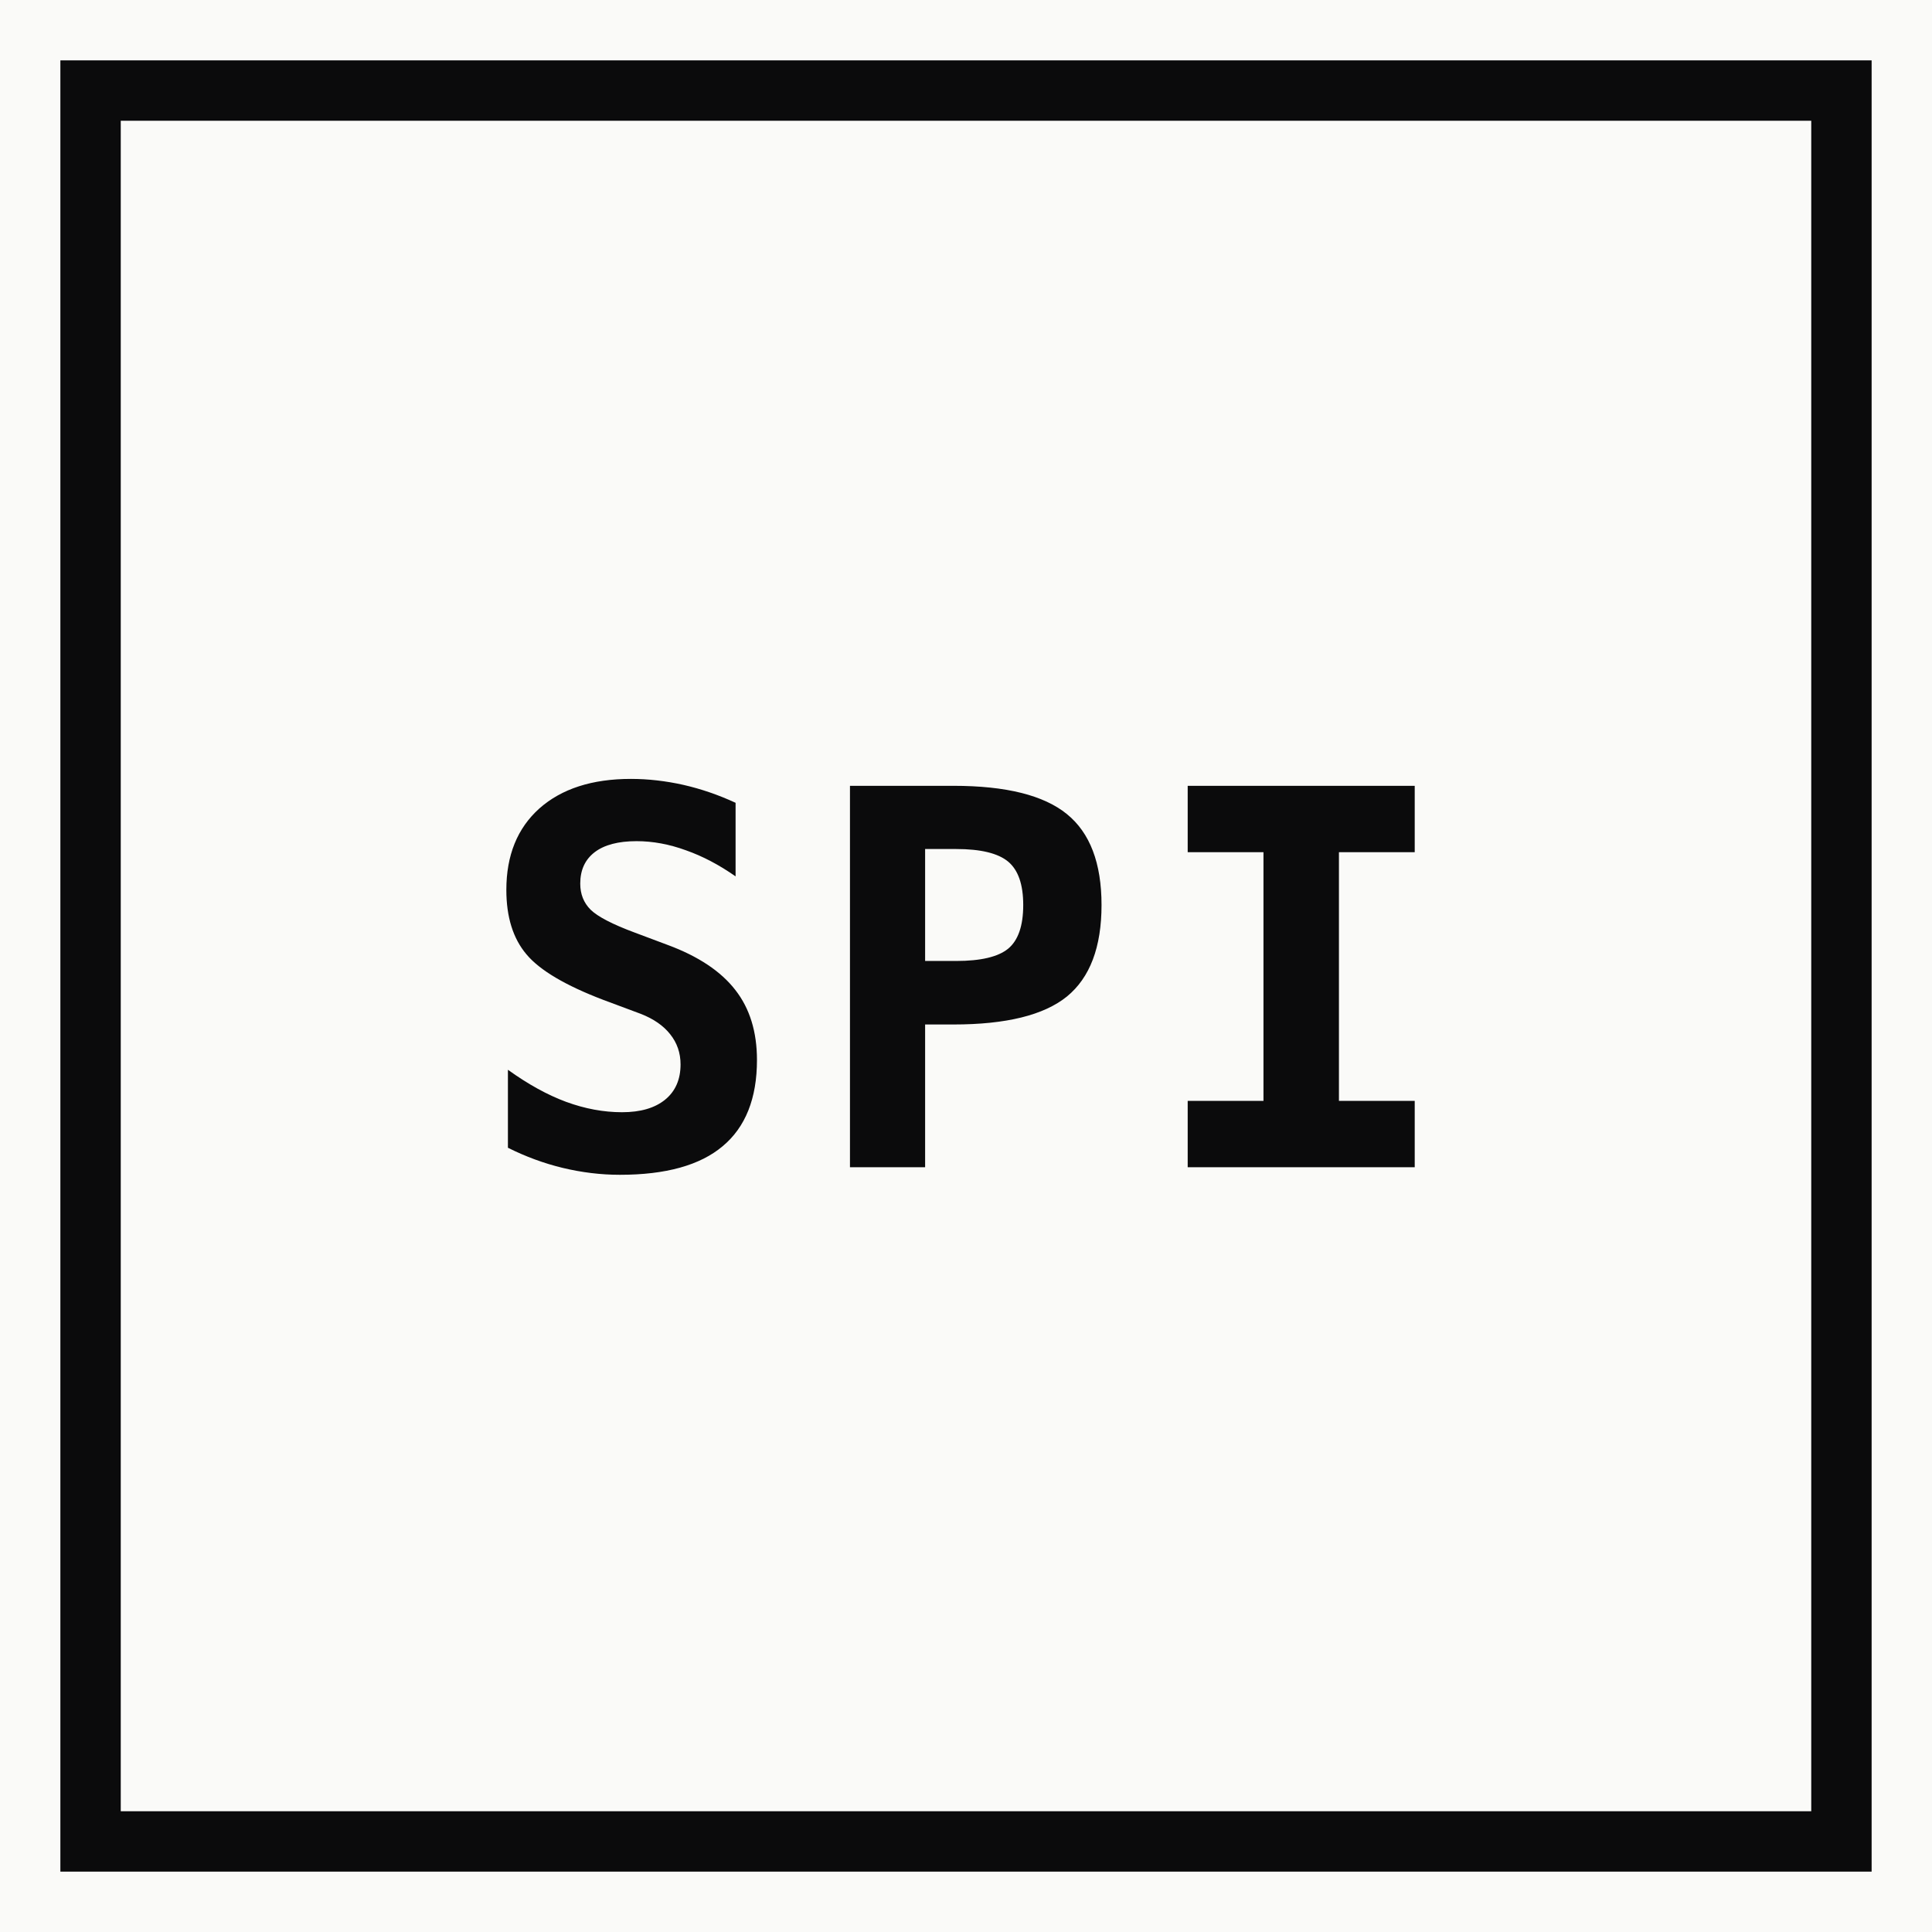
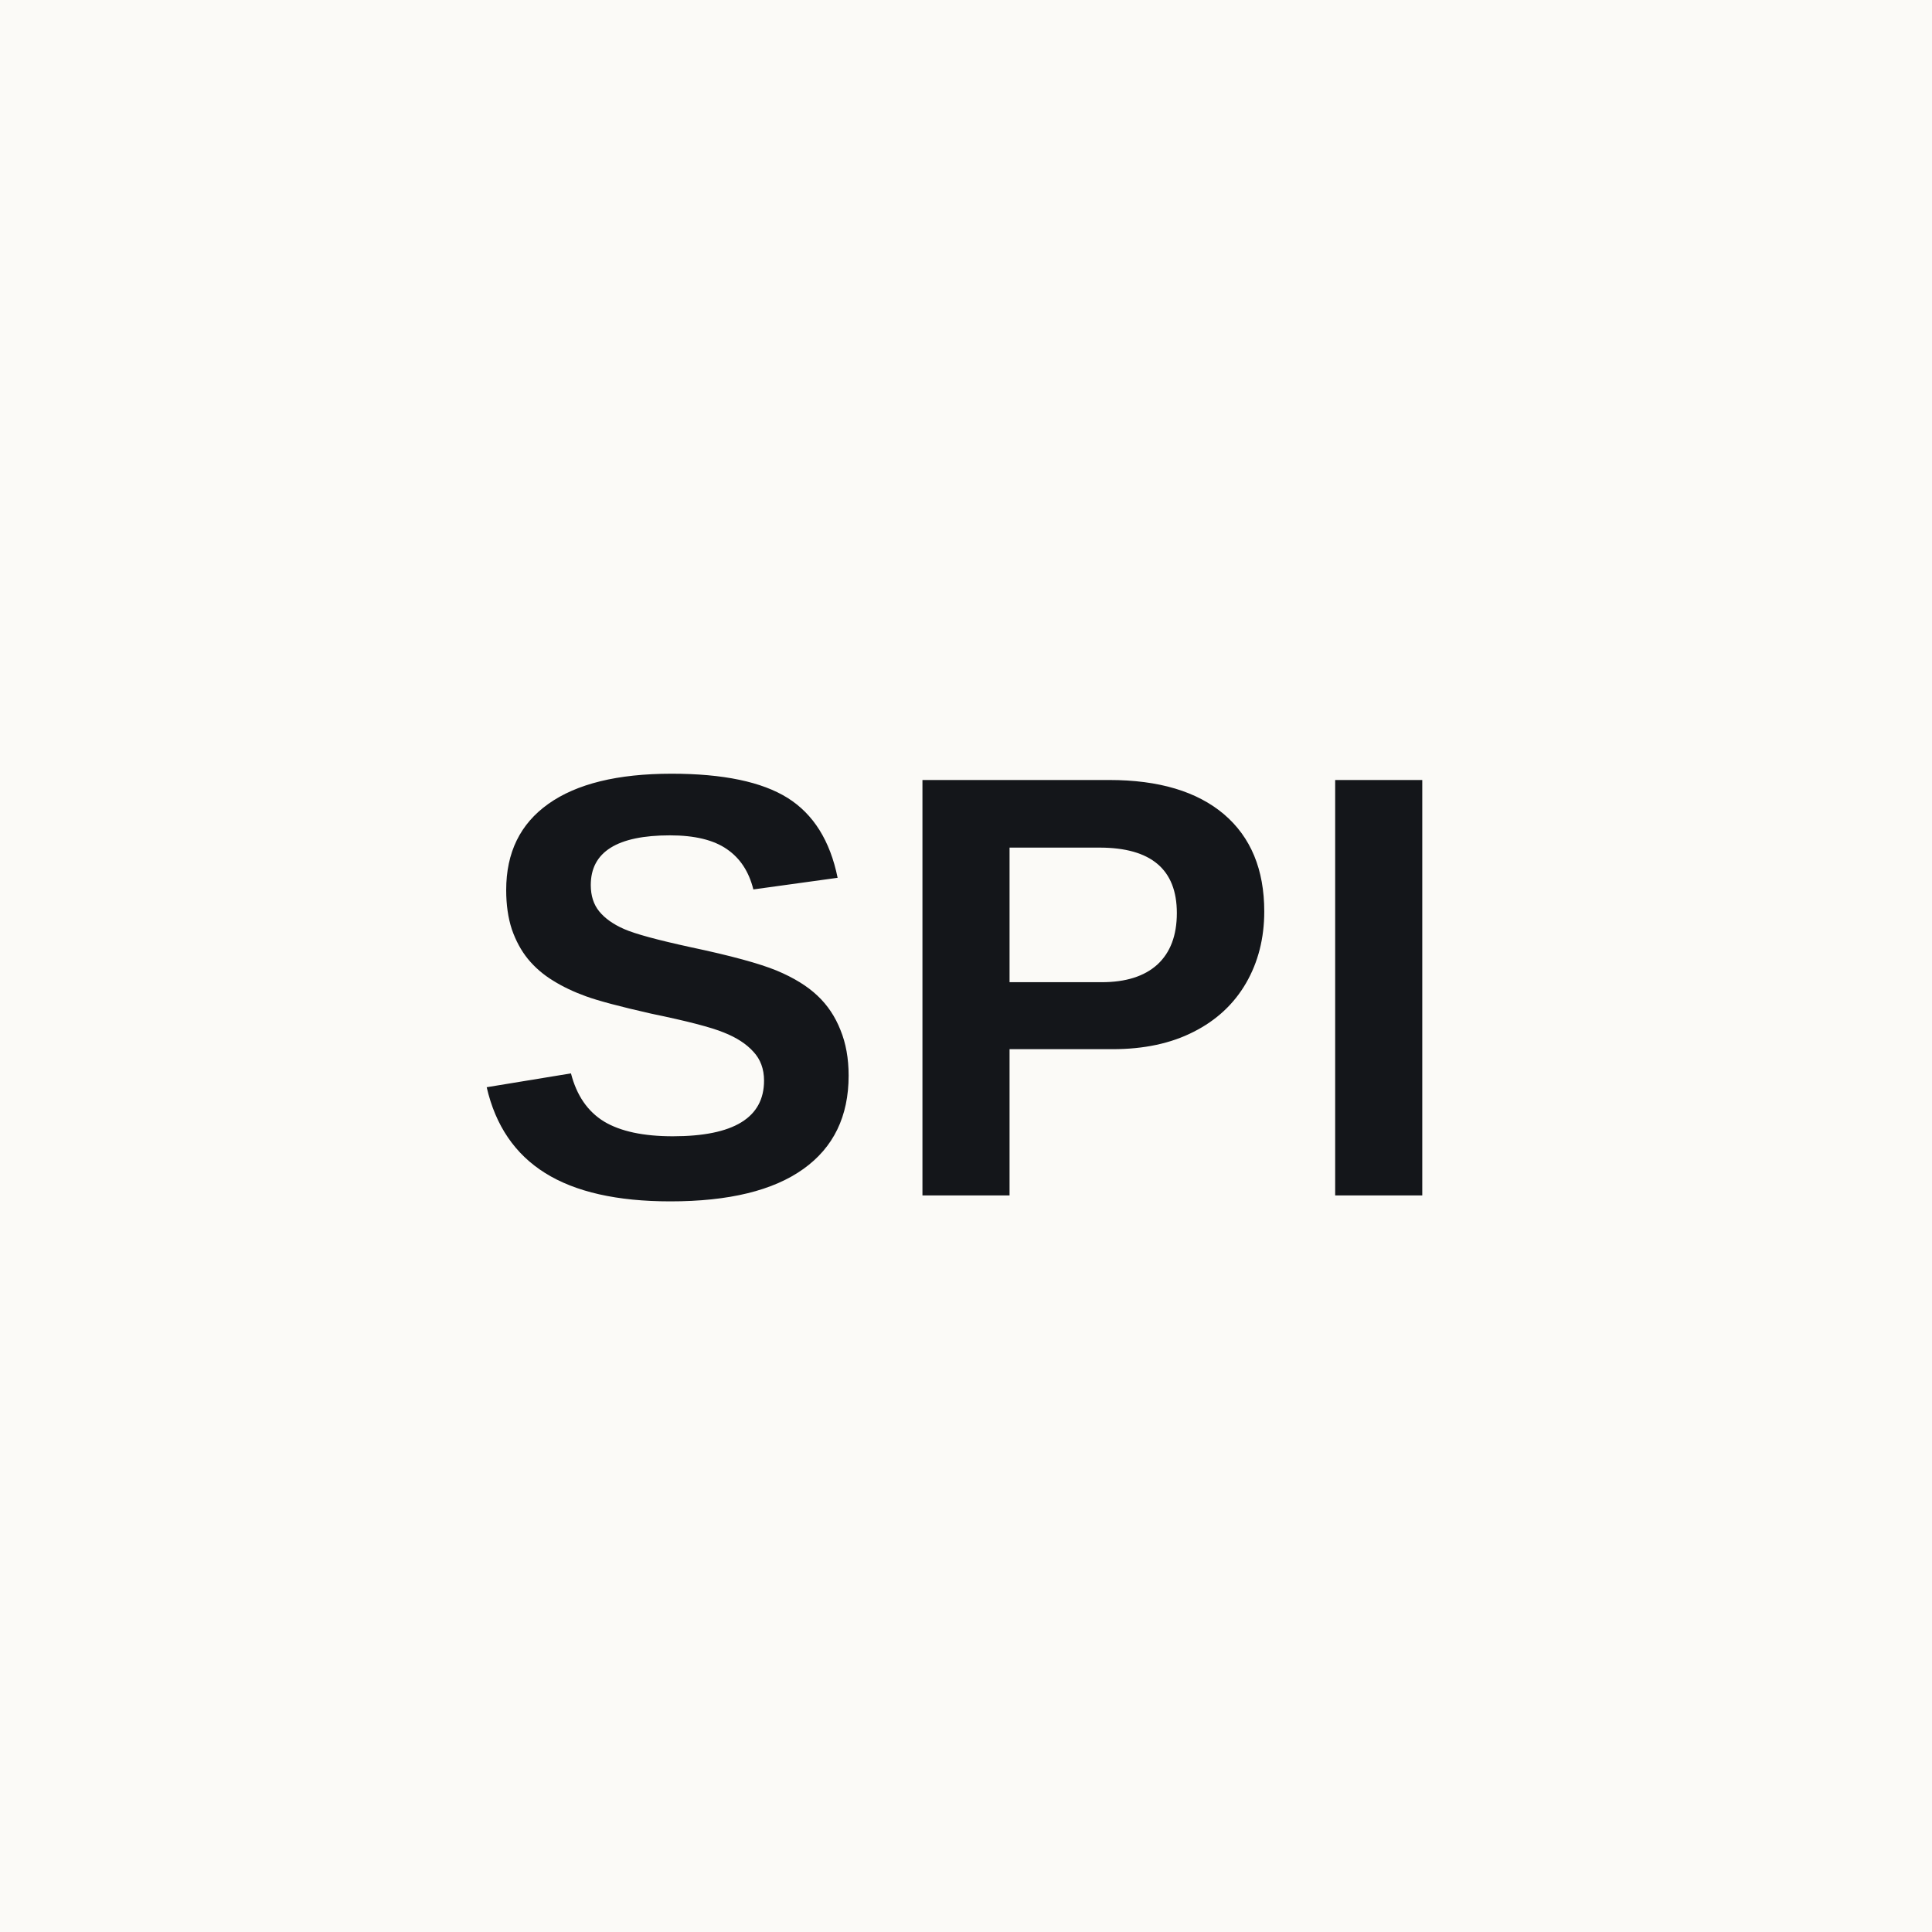
<svg xmlns="http://www.w3.org/2000/svg" viewBox="0 0 96 96" width="96" height="96" role="img" aria-hidden="true">
-   <rect x="0" y="0" width="96" height="96" fill="#FAFAF8" />
-   <rect x="4.5" y="4.5" width="87" height="87" fill="none" stroke="#0B0B0C" stroke-width="3" />
-   <text x="48" y="49" fill="#0B0B0C" font-family="ui-monospace, 'SFMono-Regular', Consolas, monospace" font-size="26" font-weight="700" letter-spacing="1" text-anchor="middle" dominant-baseline="central">SPI</text>
+   <rect x="0" y="0" width="96" height="96" fill="#FBFAF7" />
+   <text x="48" y="49" fill="#14161A" font-family="'Barlow Condensed', 'Arial Narrow', Arial, sans-serif" font-size="30" font-weight="700" letter-spacing="0.5" text-anchor="middle" dominant-baseline="central">SPI</text>
</svg>
